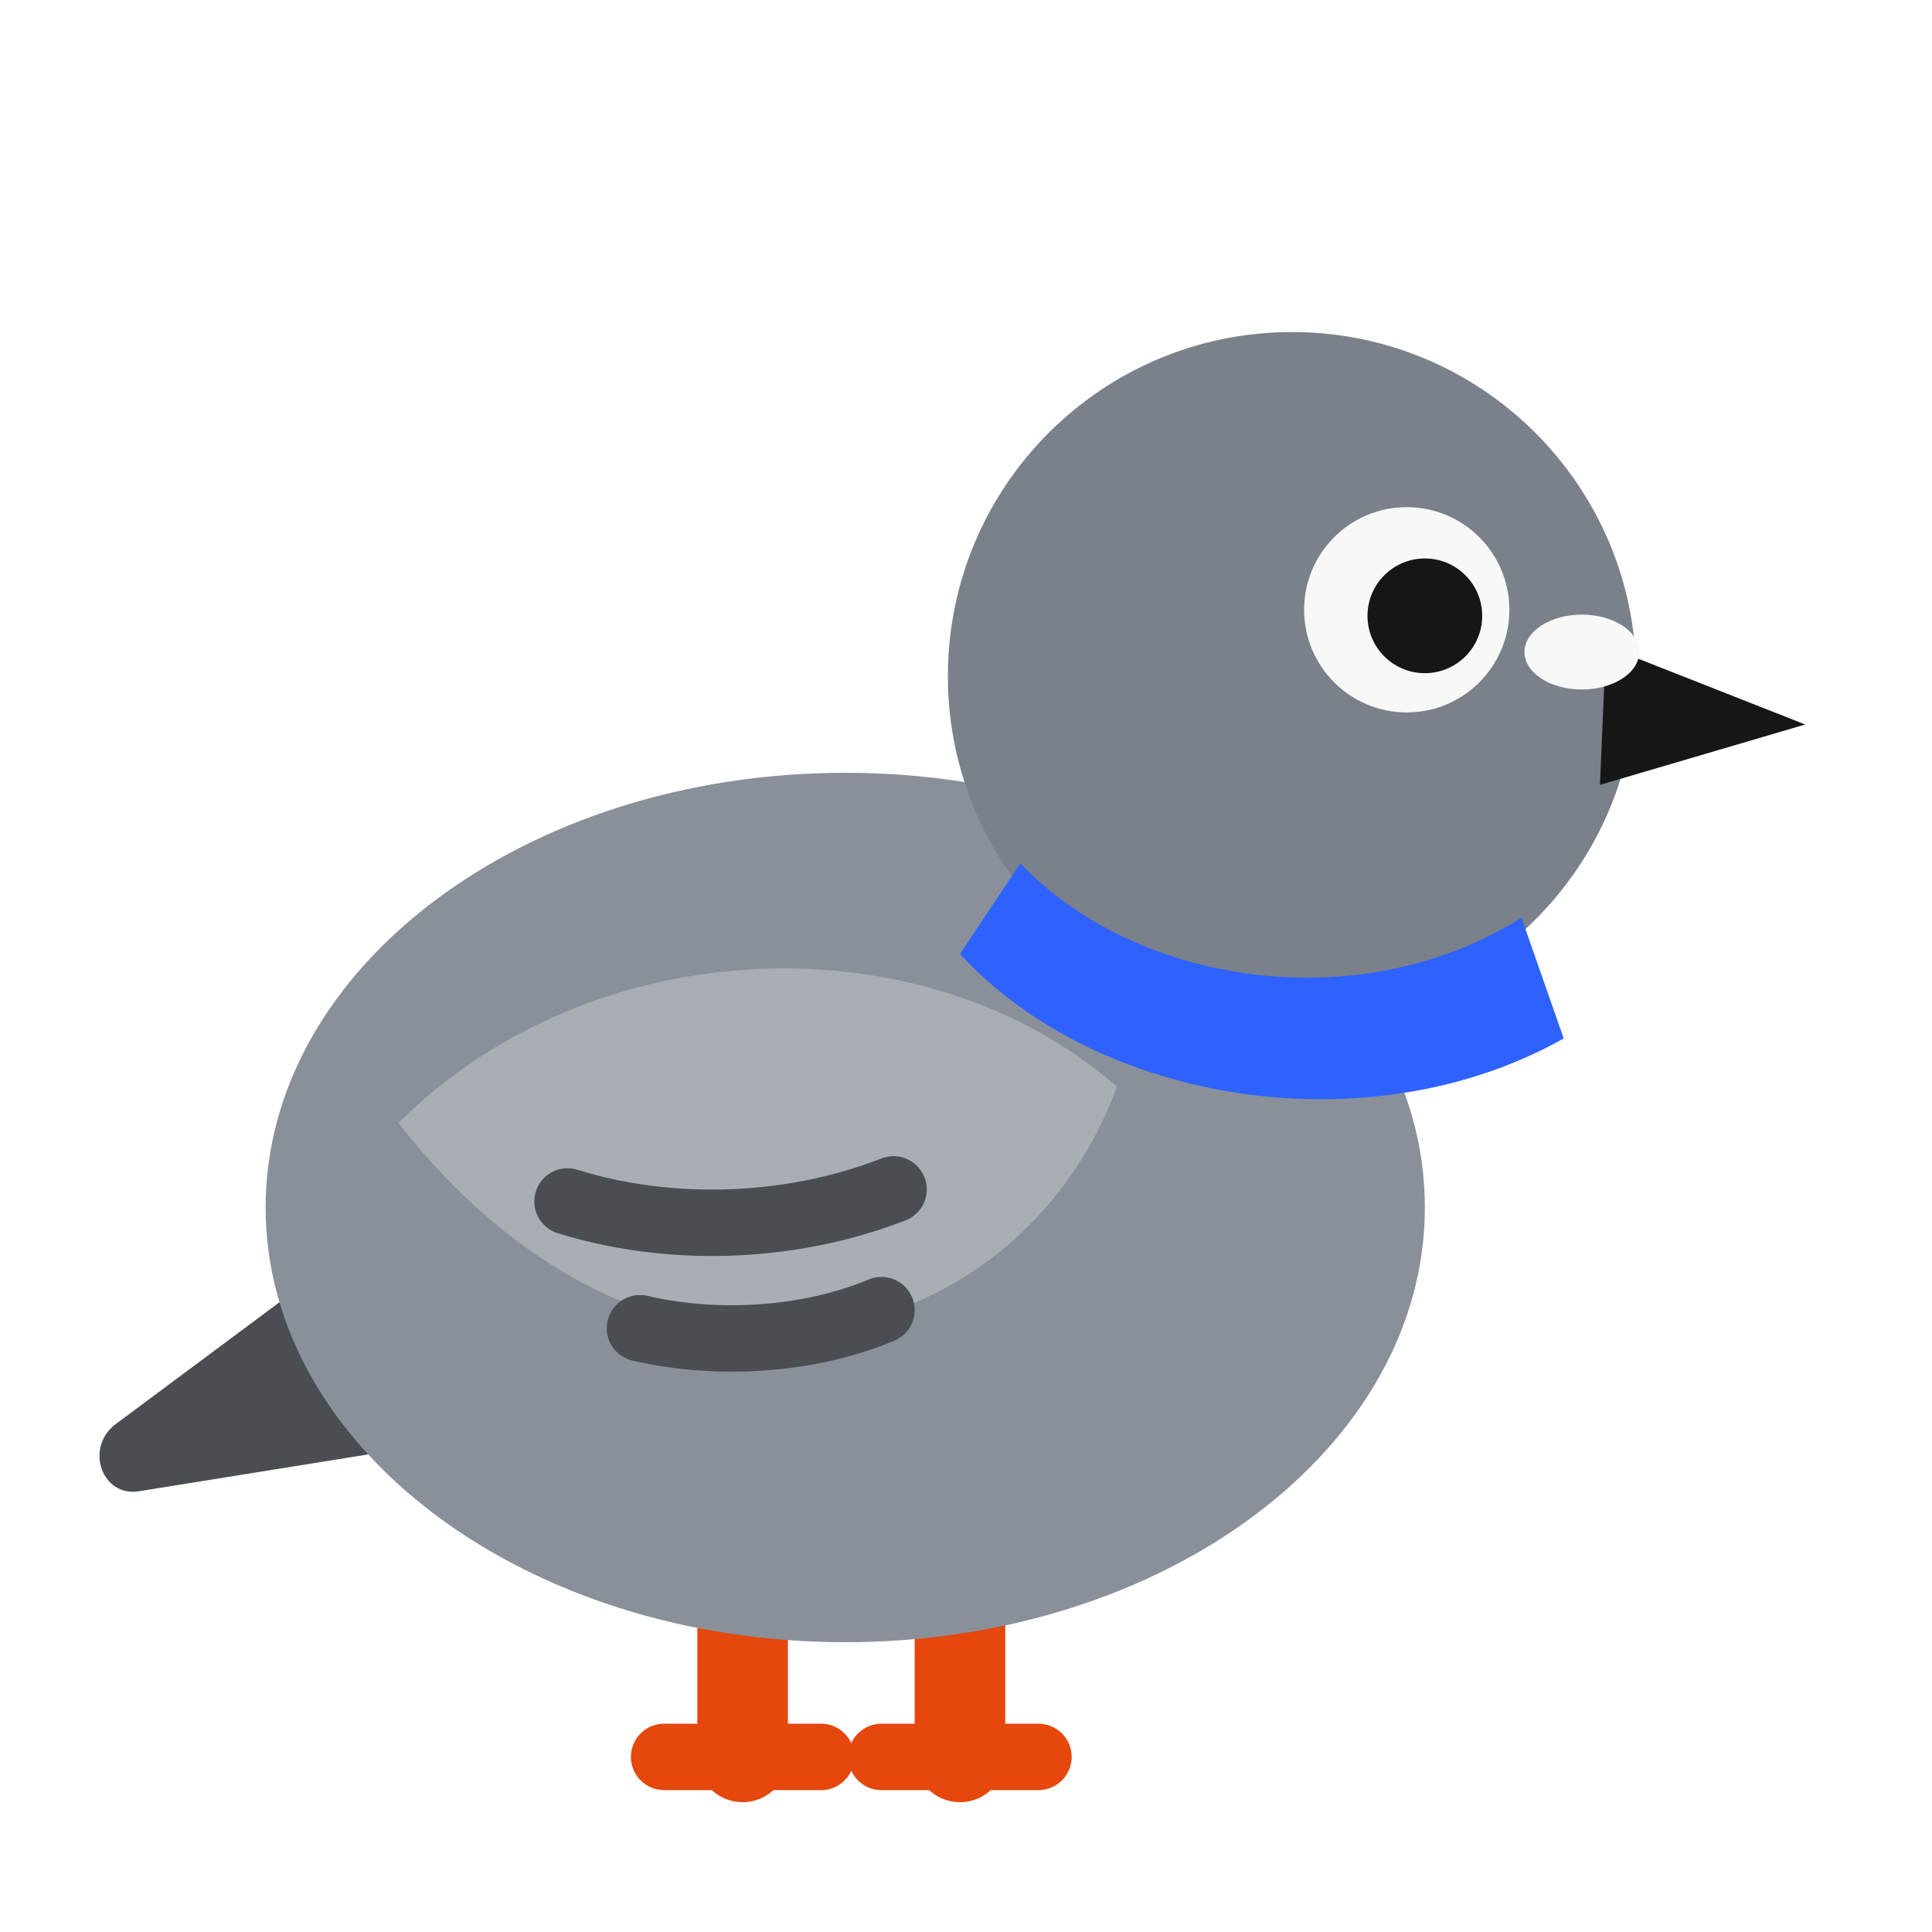
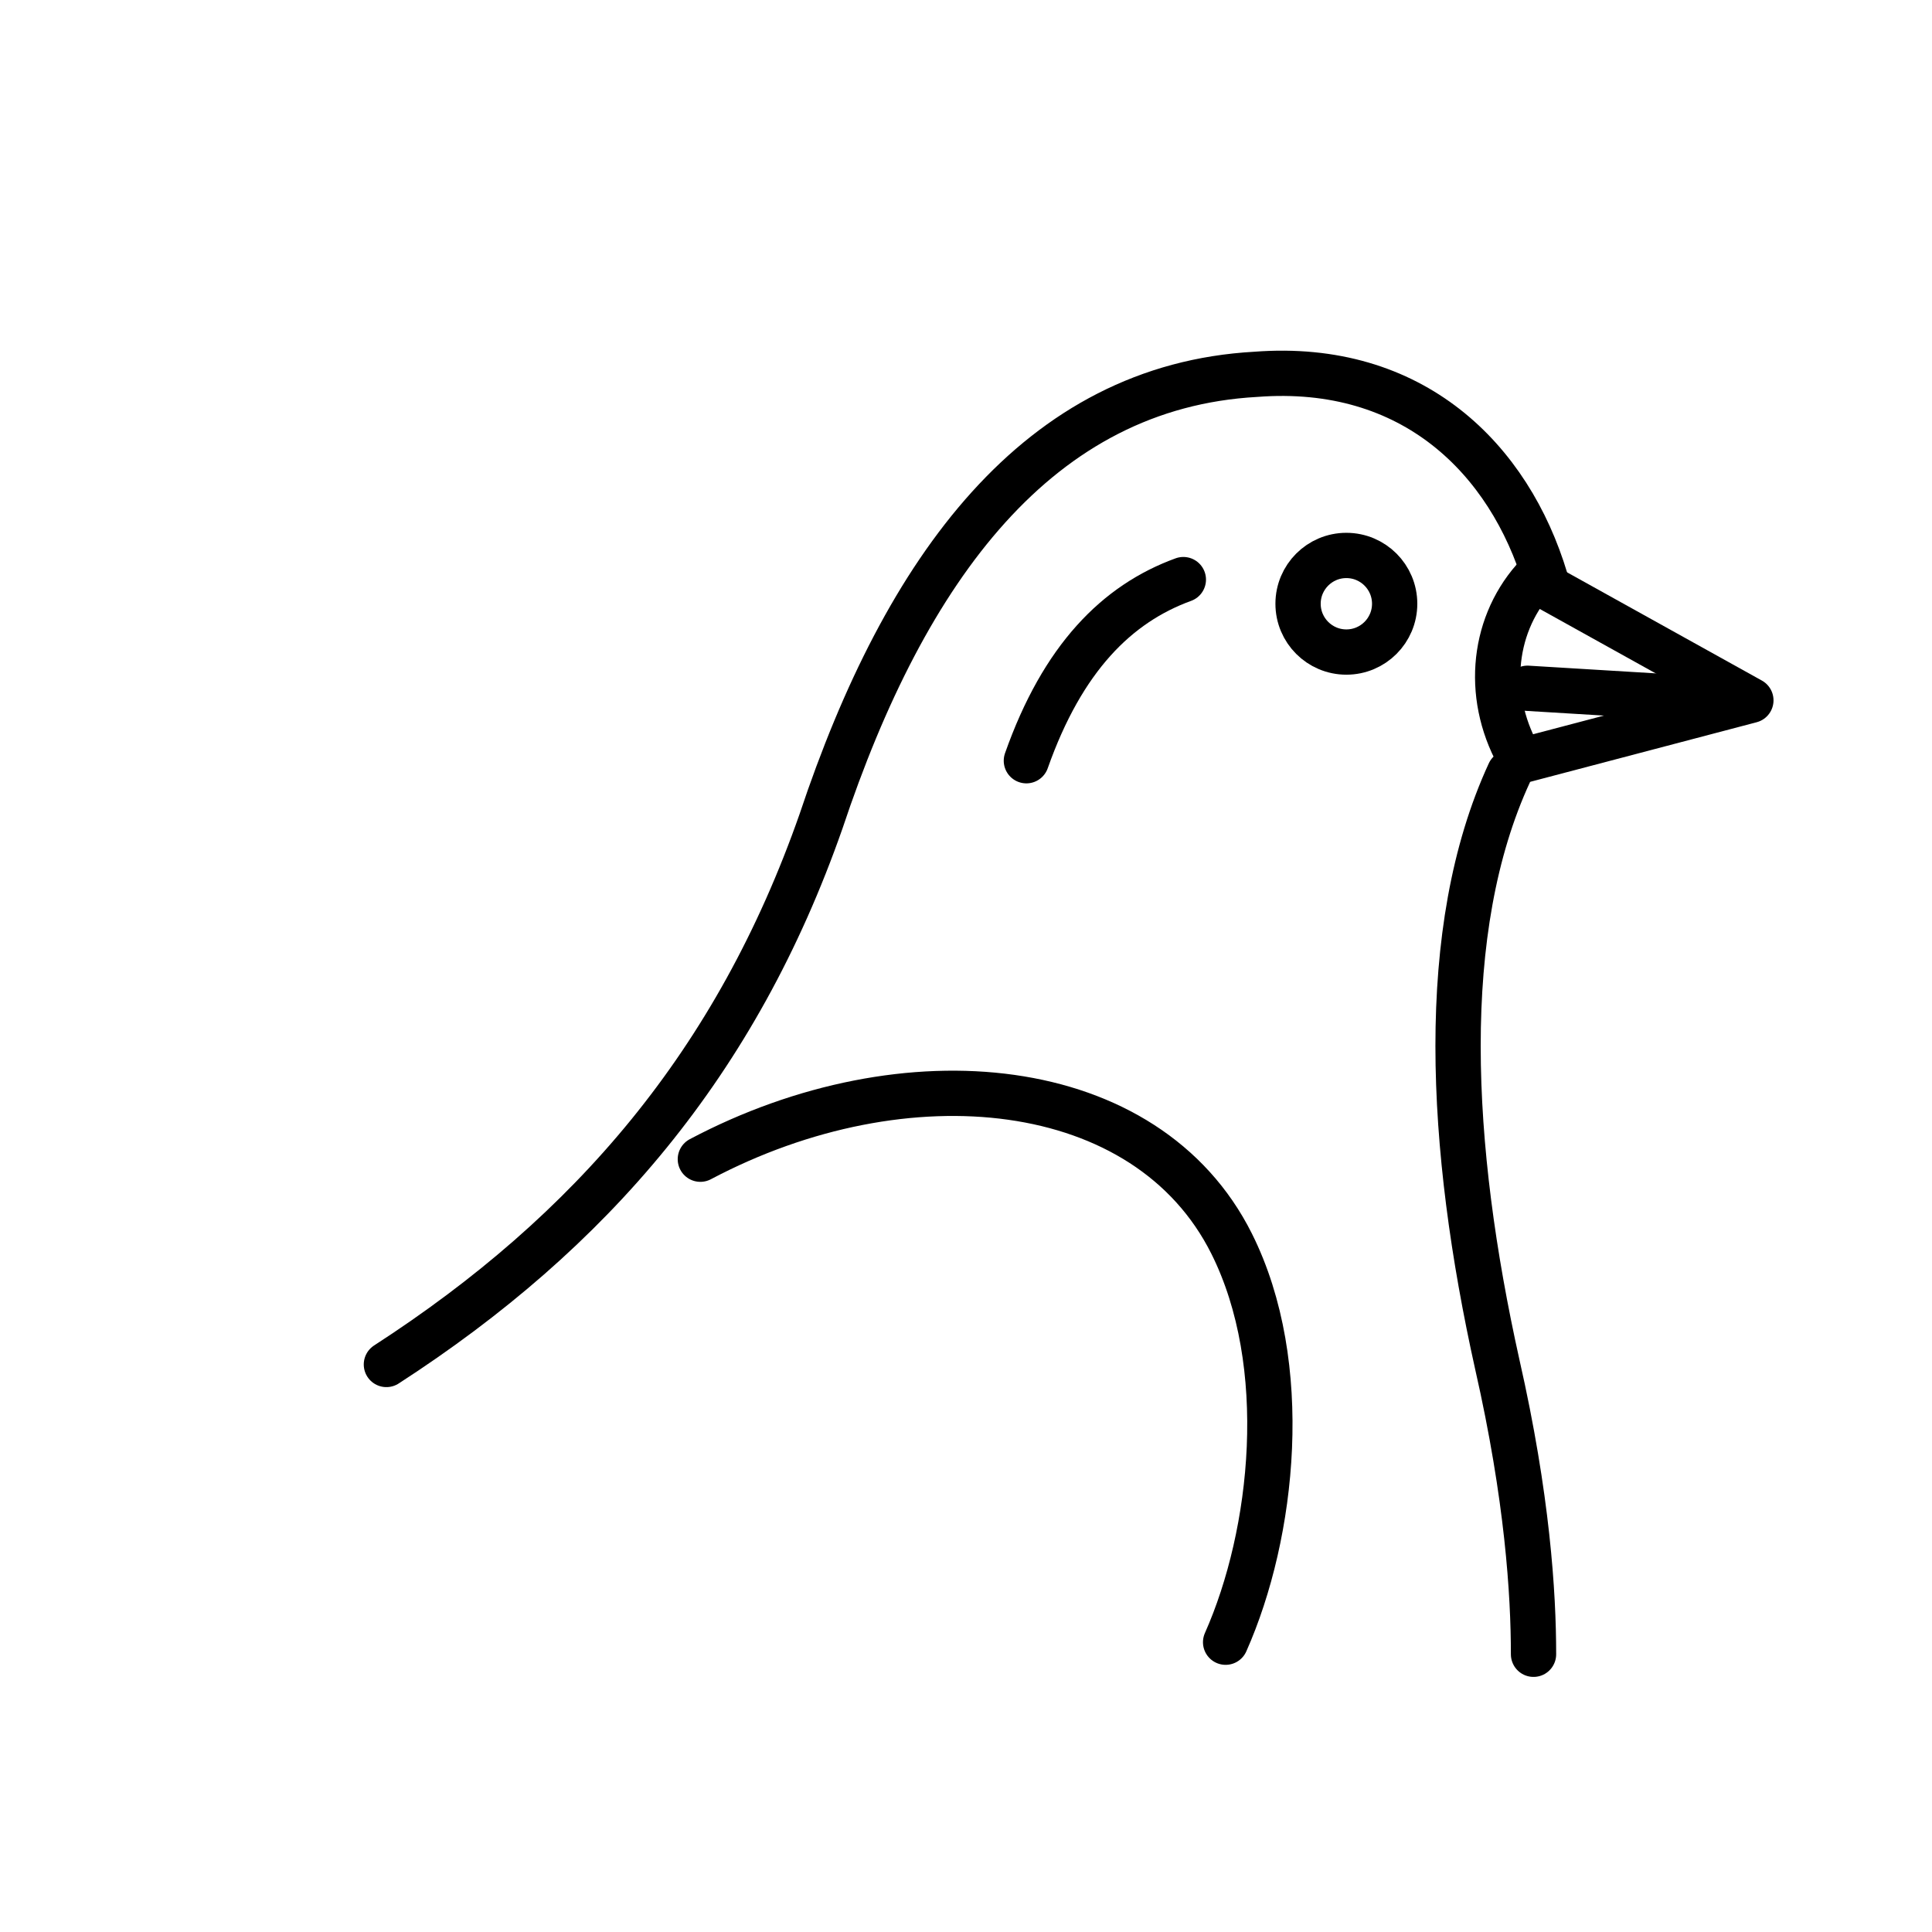
- <svg xmlns="http://www.w3.org/2000/svg" viewBox="0 0 32 32">
-   <path d="M6.2 20.4 1.9 23.6c-.5.4-.2 1.2.4 1.1l5.6-.9z" fill="#4a4d52" />
-   <path d="M12.3 26.6v2.5M15.9 26.6v2.5" stroke="#e5470d" stroke-width="1.5" stroke-linecap="round" />
-   <path d="M11 29.1h2.6M14.6 29.1h2.6" stroke="#e5470d" stroke-width="1.1" stroke-linecap="round" />
-   <ellipse cx="14" cy="20" rx="9.6" ry="7.2" fill="#8a9099" />
-   <path d="M6.6 18.6c3.2-3.2 8.7-3.4 11.9-.6-1.6 4.4-7.6 6.1-11.9.6z" fill="#a9aeb5" />
-   <path d="M9.4 19.9c1.6.5 3.6.5 5.4-.2M10.6 22c1.3.3 2.8.2 4-.3" stroke="#4a4d52" stroke-width="1.1" stroke-linecap="round" fill="none" />
-   <circle cx="21.4" cy="11.2" r="5.7" fill="#7b818a" />
-   <path d="M16.9 14.3c1.9 2 5.6 2.6 8.3.9l.7 2c-3.2 1.8-7.7 1.1-10-1.4z" fill="#2e62ff" />
-   <circle cx="23.3" cy="10.1" r="1.7" fill="#f8f8f6" />
-   <circle cx="23.6" cy="10.2" r=".95" fill="#161616" />
-   <path d="M26.6 10.7 29.9 12l-3.4 1z" fill="#161616" />
-   <ellipse cx="26.2" cy="10.8" rx=".95" ry=".62" fill="#f8f8f6" />
+ <svg xmlns="http://www.w3.org/2000/svg" viewBox="0 0 32 32" fill="none" stroke="currentColor" stroke-width=".75" stroke-linecap="round" stroke-linejoin="round">
+   <path d="M6.4 22.6C9.8 20.4 12.2 17.6 13.6 13.6 15 9.4 17.2 6.4 20.8 6.2 23.4 6 25 7.6 25.6 9.6" />
+   <path d="M25.4 9.6 29 11.6 25.2 12.6C24.6 11.6 24.7 10.4 25.4 9.6Z" />
+   <path d="M25.3 11.4 28.6 11.6" />
+   <path d="M25 12.8C23.8 15.4 24 19 24.8 22.6 25.3 24.8 25.4 26.4 25.4 27.4" />
+   <path d="M11.6 19.2C15 17.4 19 17.8 20.4 20.6 21.4 22.6 21.1 25.4 20.3 27.2" />
+   <circle cx="22.3" cy="10" r=".8" />
+   <path d="M17 12.6C17.6 10.9 18.5 10 19.6 9.6" />
</svg>
